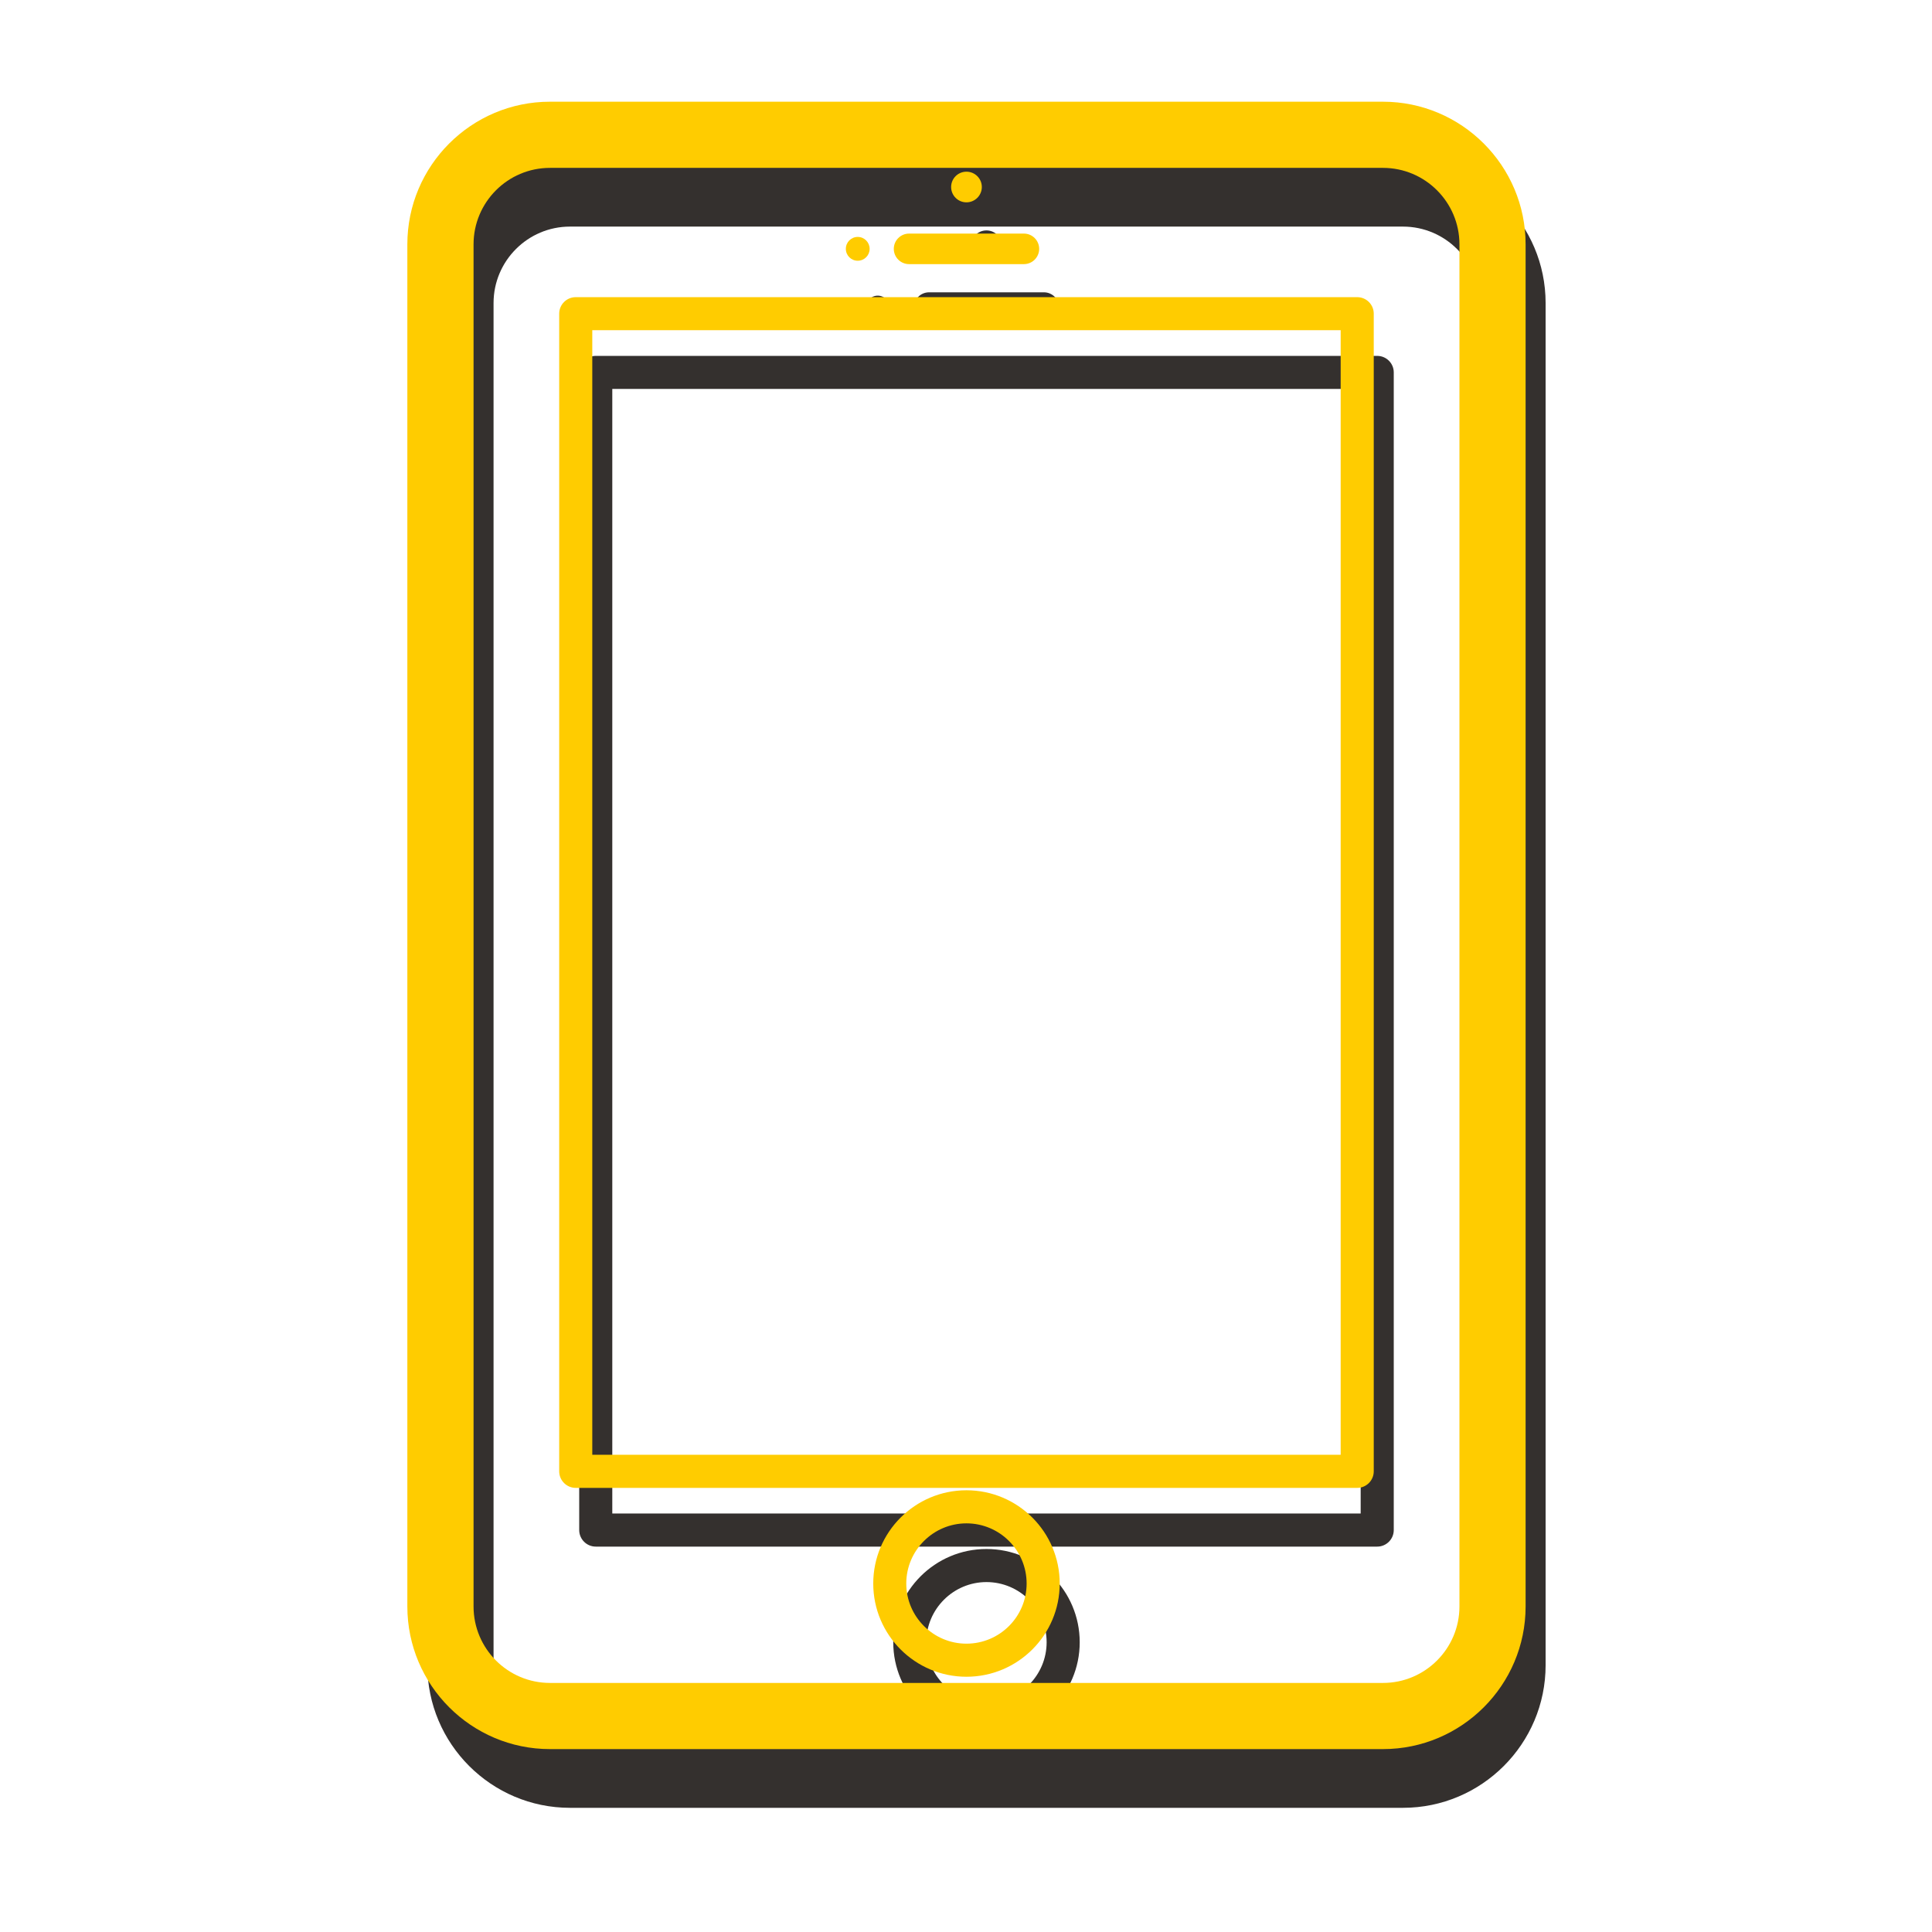
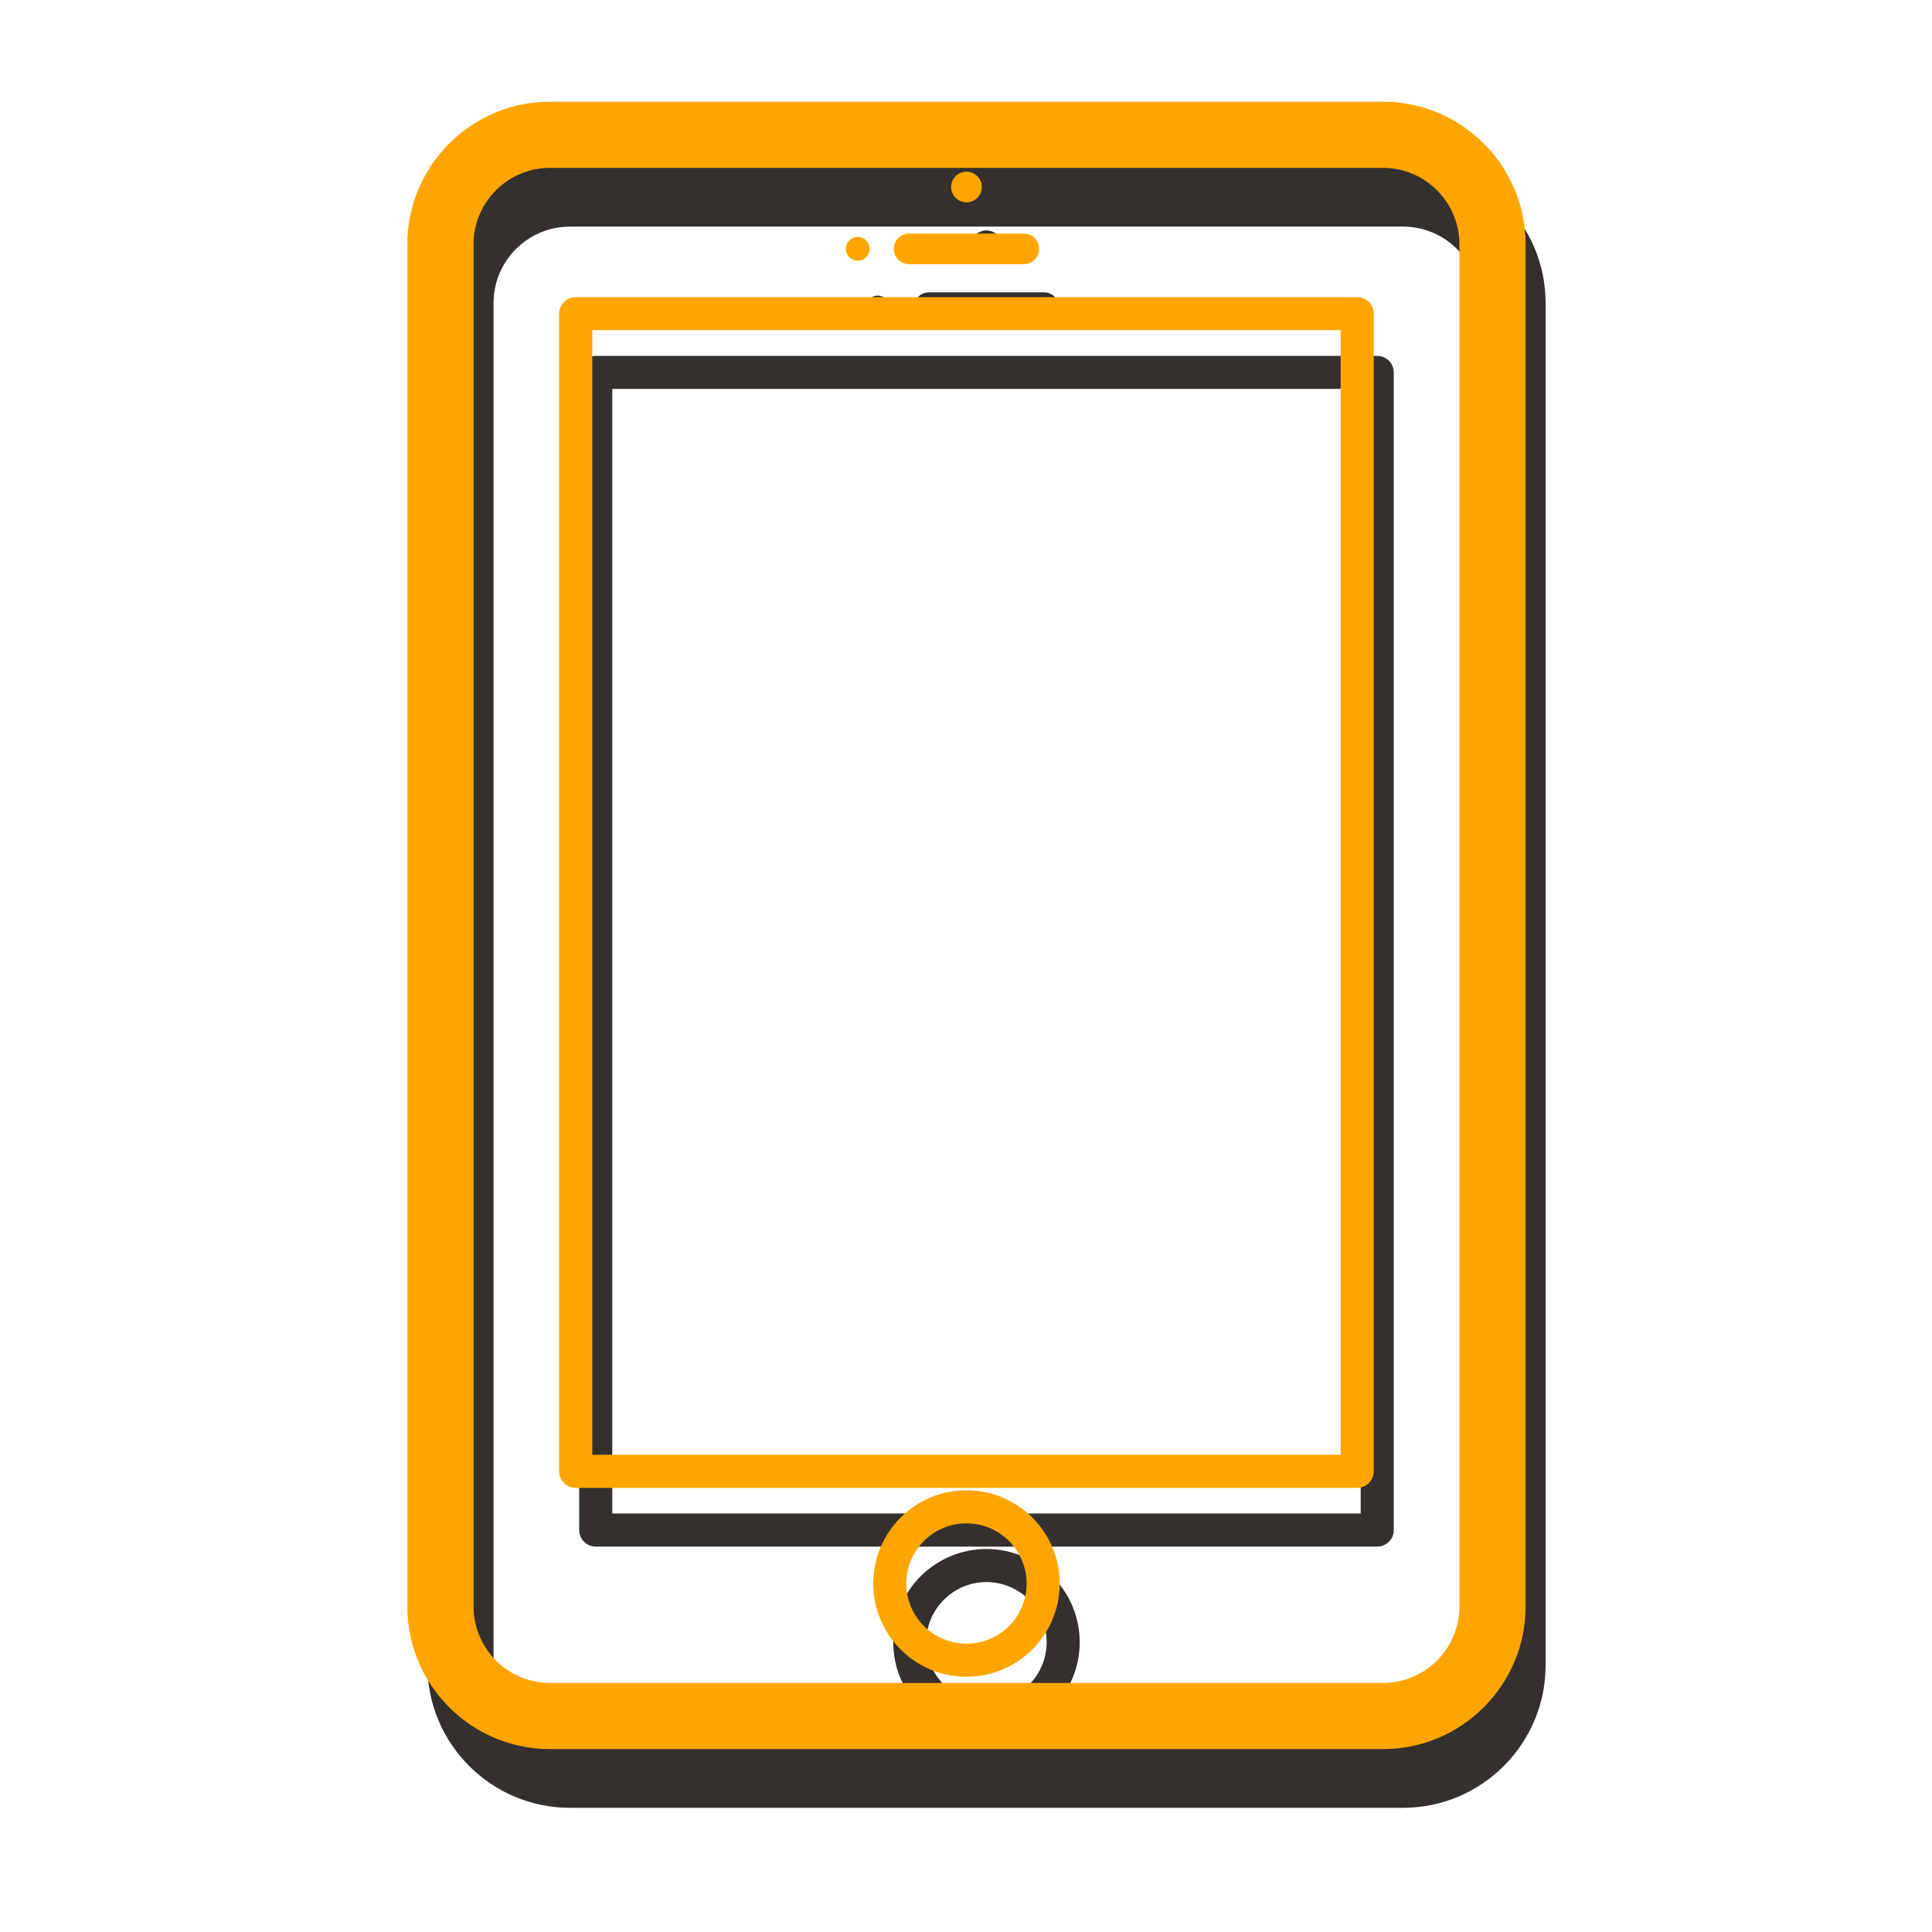
<svg xmlns="http://www.w3.org/2000/svg" xml:space="preserve" width="90" height="90" style="shape-rendering:geometricPrecision; text-rendering:geometricPrecision; image-rendering:optimizeQuality; fill-rule:evenodd; clip-rule:evenodd" viewBox="0 0 10500 10000">
  <defs>
-     <style type="text/css">  .fil0 {fill:#34302E;fill-rule:nonzero} .fil1 {fill:#FFCC00;fill-rule:nonzero}  </style>
+     <style type="text/css">  .fil0 {fill:#34302E;fill-rule:nonzero} .fil1 {fill:#FFA501;fill-rule:nonzero}  </style>
  </defs>
  <g id="Слой_x0020_1">
    <g id="_1817516124480">
      <path class="fil0" d="M8040.48 8799.99c0,229.11 -186.43,415.54 -415.54,415.54l-4527.25 0c-229.11,0 -415.31,-186.43 -415.31,-415.54l0 -7402.85c0,-229.19 186.2,-415.63 415.31,-415.63l4527.25 0c229.11,0 415.54,186.44 415.54,415.63l0 7402.85zm-415.54 -8178.06l-4527.25 0c-427.43,0 -775.12,347.7 -775.12,775.21l0 7402.85c0,427.43 347.69,775.12 775.12,775.12l4527.25 0c427.43,0 775.12,-347.69 775.12,-775.12l0 -7402.85c0,-427.51 -347.69,-775.21 -775.12,-775.21z" />
      <path class="fil0" d="M5361.16 1168.81c46.04,0 83.56,-37.29 83.56,-83.33 0,-46.04 -37.52,-83.25 -83.56,-83.25 -46.04,0 -83.25,37.21 -83.25,83.25 0,46.04 37.21,83.33 83.25,83.33z" />
      <path class="fil0" d="M5049.26 1504.62l624.34 0c45.5,0 82.78,-37.21 82.78,-83.02 0,-45.72 -37.28,-82.93 -82.78,-82.93l-624.34 0c-45.73,0 -82.93,37.21 -82.93,82.93 0,45.81 37.2,83.02 82.93,83.02z" />
      <path class="fil0" d="M4770.2 1486.17c35.88,0 64.8,-28.92 64.8,-64.57 0,-35.8 -28.92,-64.8 -64.8,-64.8 -35.8,0 -64.49,29 -64.49,64.8 0,35.65 28.69,64.57 64.49,64.57z" />
      <path class="fil0" d="M5361.16 9002.13c-180.03,0 -327.06,-146.72 -327.06,-326.82 0,-180.34 147.03,-327.06 327.06,-327.06 180.65,0 327.06,146.72 327.06,327.06 0,180.1 -146.41,326.82 -327.06,326.82zm0 -833.67c-279.3,0 -506.54,227.24 -506.54,506.85 0,279.37 227.24,506.61 506.54,506.61 279.61,0 506.85,-227.24 506.85,-506.61 0,-279.61 -227.24,-506.85 -506.85,-506.85z" />
      <path class="fil0" d="M7394.96 7975.46l-4067.29 0 0 -6111.73 4067.29 0 0 6111.73zm89.9 -6291.29l-4247.09 0c-49.64,0 -89.89,40.26 -89.89,89.59l0 6291.83c0,49.4 40.25,89.89 89.89,89.89l4247.09 0c49.64,0 89.89,-40.49 89.89,-89.89l0 -6291.83c0,-49.33 -40.25,-89.59 -89.89,-89.59z" />
    </g>
    <g id="_1817516125104">
      <path class="fil1" d="M7931.76 8480.83c0,229.12 -186.43,415.55 -415.55,415.55l-4527.24 0c-229.12,0 -415.31,-186.43 -415.31,-415.55l0 -7402.85c0,-229.19 186.19,-415.62 415.31,-415.62l4527.24 0c229.12,0 415.55,186.43 415.55,415.62l0 7402.85zm-415.55 -8178.05l-4527.24 0c-427.43,0 -775.13,347.7 -775.13,775.2l0 7402.85c0,427.43 347.7,775.13 775.13,775.13l4527.24 0c427.43,0 775.13,-347.7 775.13,-775.13l0 -7402.85c0,-427.5 -347.7,-775.2 -775.13,-775.2z" />
      <path class="fil1" d="M5252.43 849.65c46.05,0 83.57,-37.28 83.57,-83.33 0,-46.04 -37.52,-83.25 -83.57,-83.25 -46.04,0 -83.25,37.21 -83.25,83.25 0,46.05 37.21,83.33 83.25,83.33z" />
      <path class="fil1" d="M4940.54 1185.47l624.34 0c45.49,0 82.78,-37.21 82.78,-83.02 0,-45.73 -37.29,-82.94 -82.78,-82.94l-624.34 0c-45.73,0 -82.94,37.21 -82.94,82.94 0,45.81 37.21,83.02 82.94,83.02z" />
      <path class="fil1" d="M4661.48 1167.02c35.88,0 64.8,-28.92 64.8,-64.57 0,-35.8 -28.92,-64.8 -64.8,-64.8 -35.81,0 -64.49,29 -64.49,64.8 0,35.65 28.68,64.57 64.49,64.57z" />
      <path class="fil1" d="M5252.43 8682.98c-180.02,0 -327.06,-146.72 -327.06,-326.83 0,-180.33 147.04,-327.05 327.06,-327.05 180.65,0 327.06,146.72 327.06,327.05 0,180.11 -146.41,326.83 -327.06,326.83zm0 -833.67c-279.29,0 -506.53,227.23 -506.53,506.84 0,279.38 227.24,506.62 506.53,506.62 279.62,0 506.85,-227.24 506.85,-506.62 0,-279.61 -227.23,-506.84 -506.85,-506.84z" />
      <path class="fil1" d="M7286.24 7656.31l-4067.3 0 0 -6111.73 4067.3 0 0 6111.73zm89.89 -6291.29l-4247.08 0c-49.64,0 -89.9,40.26 -89.9,89.58l0 6291.84c0,49.4 40.26,89.89 89.9,89.89l4247.08 0c49.64,0 89.9,-40.49 89.9,-89.89l0 -6291.84c0,-49.32 -40.26,-89.58 -89.9,-89.58z" />
    </g>
  </g>
</svg>
